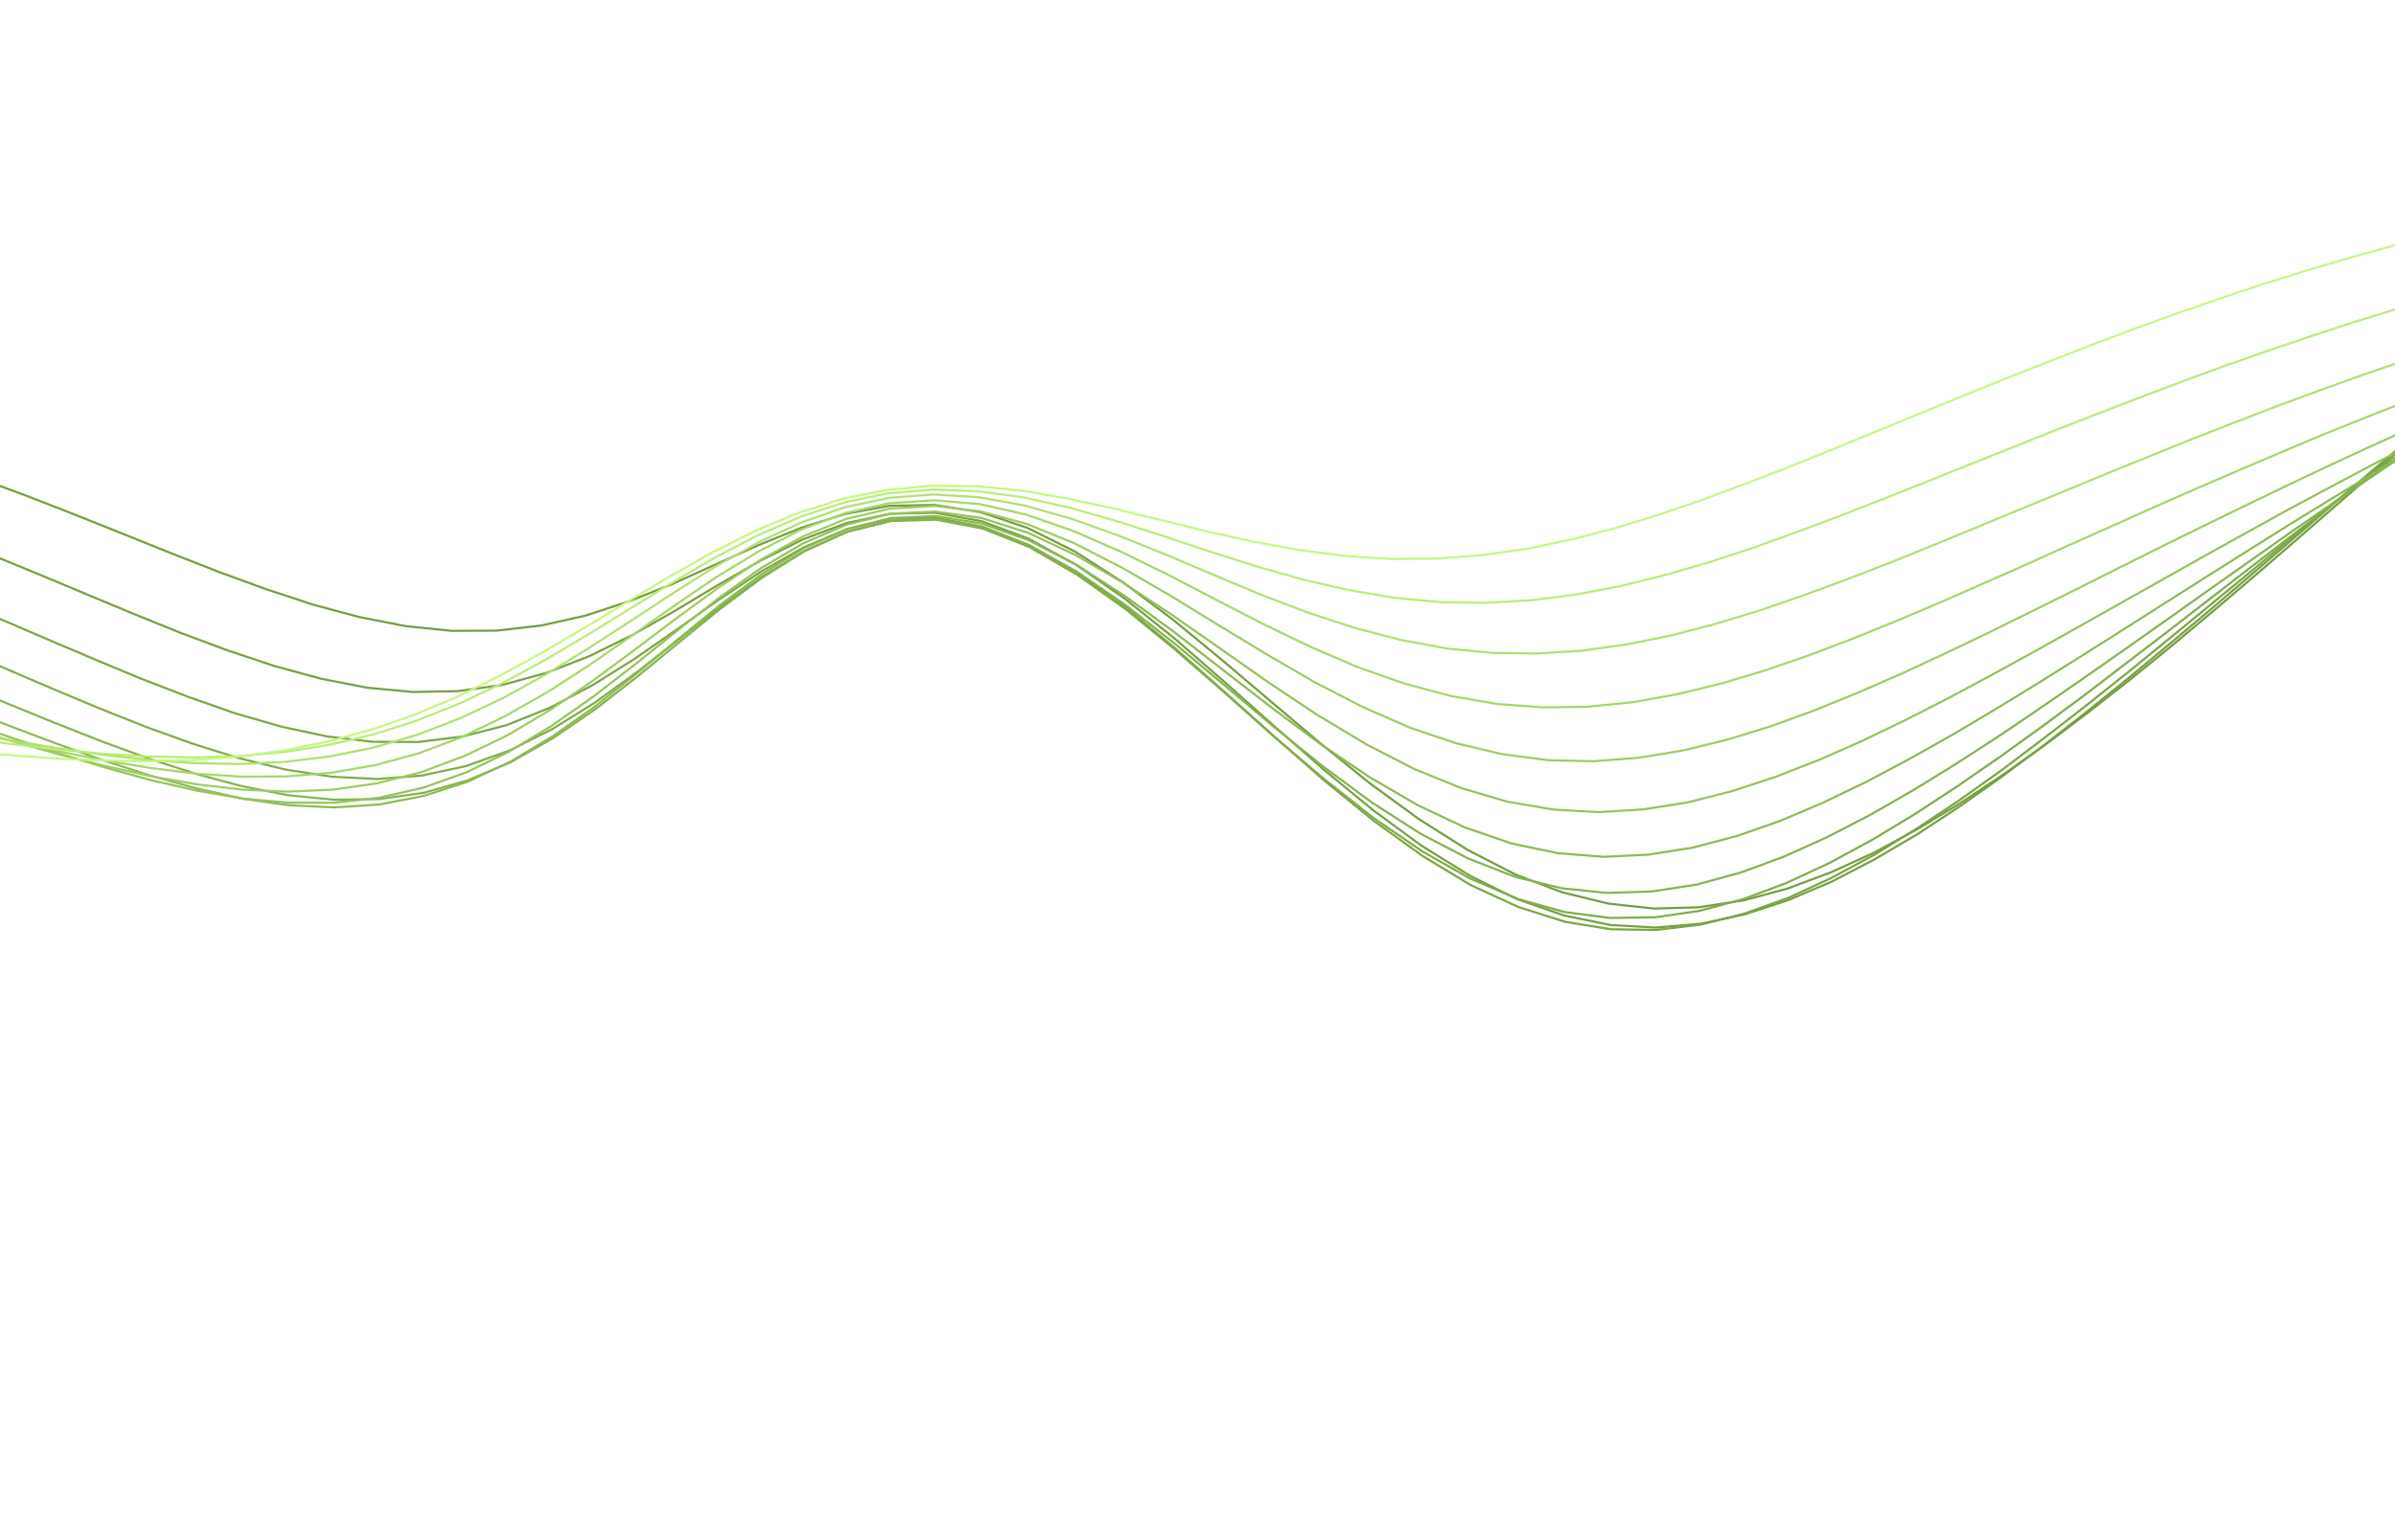
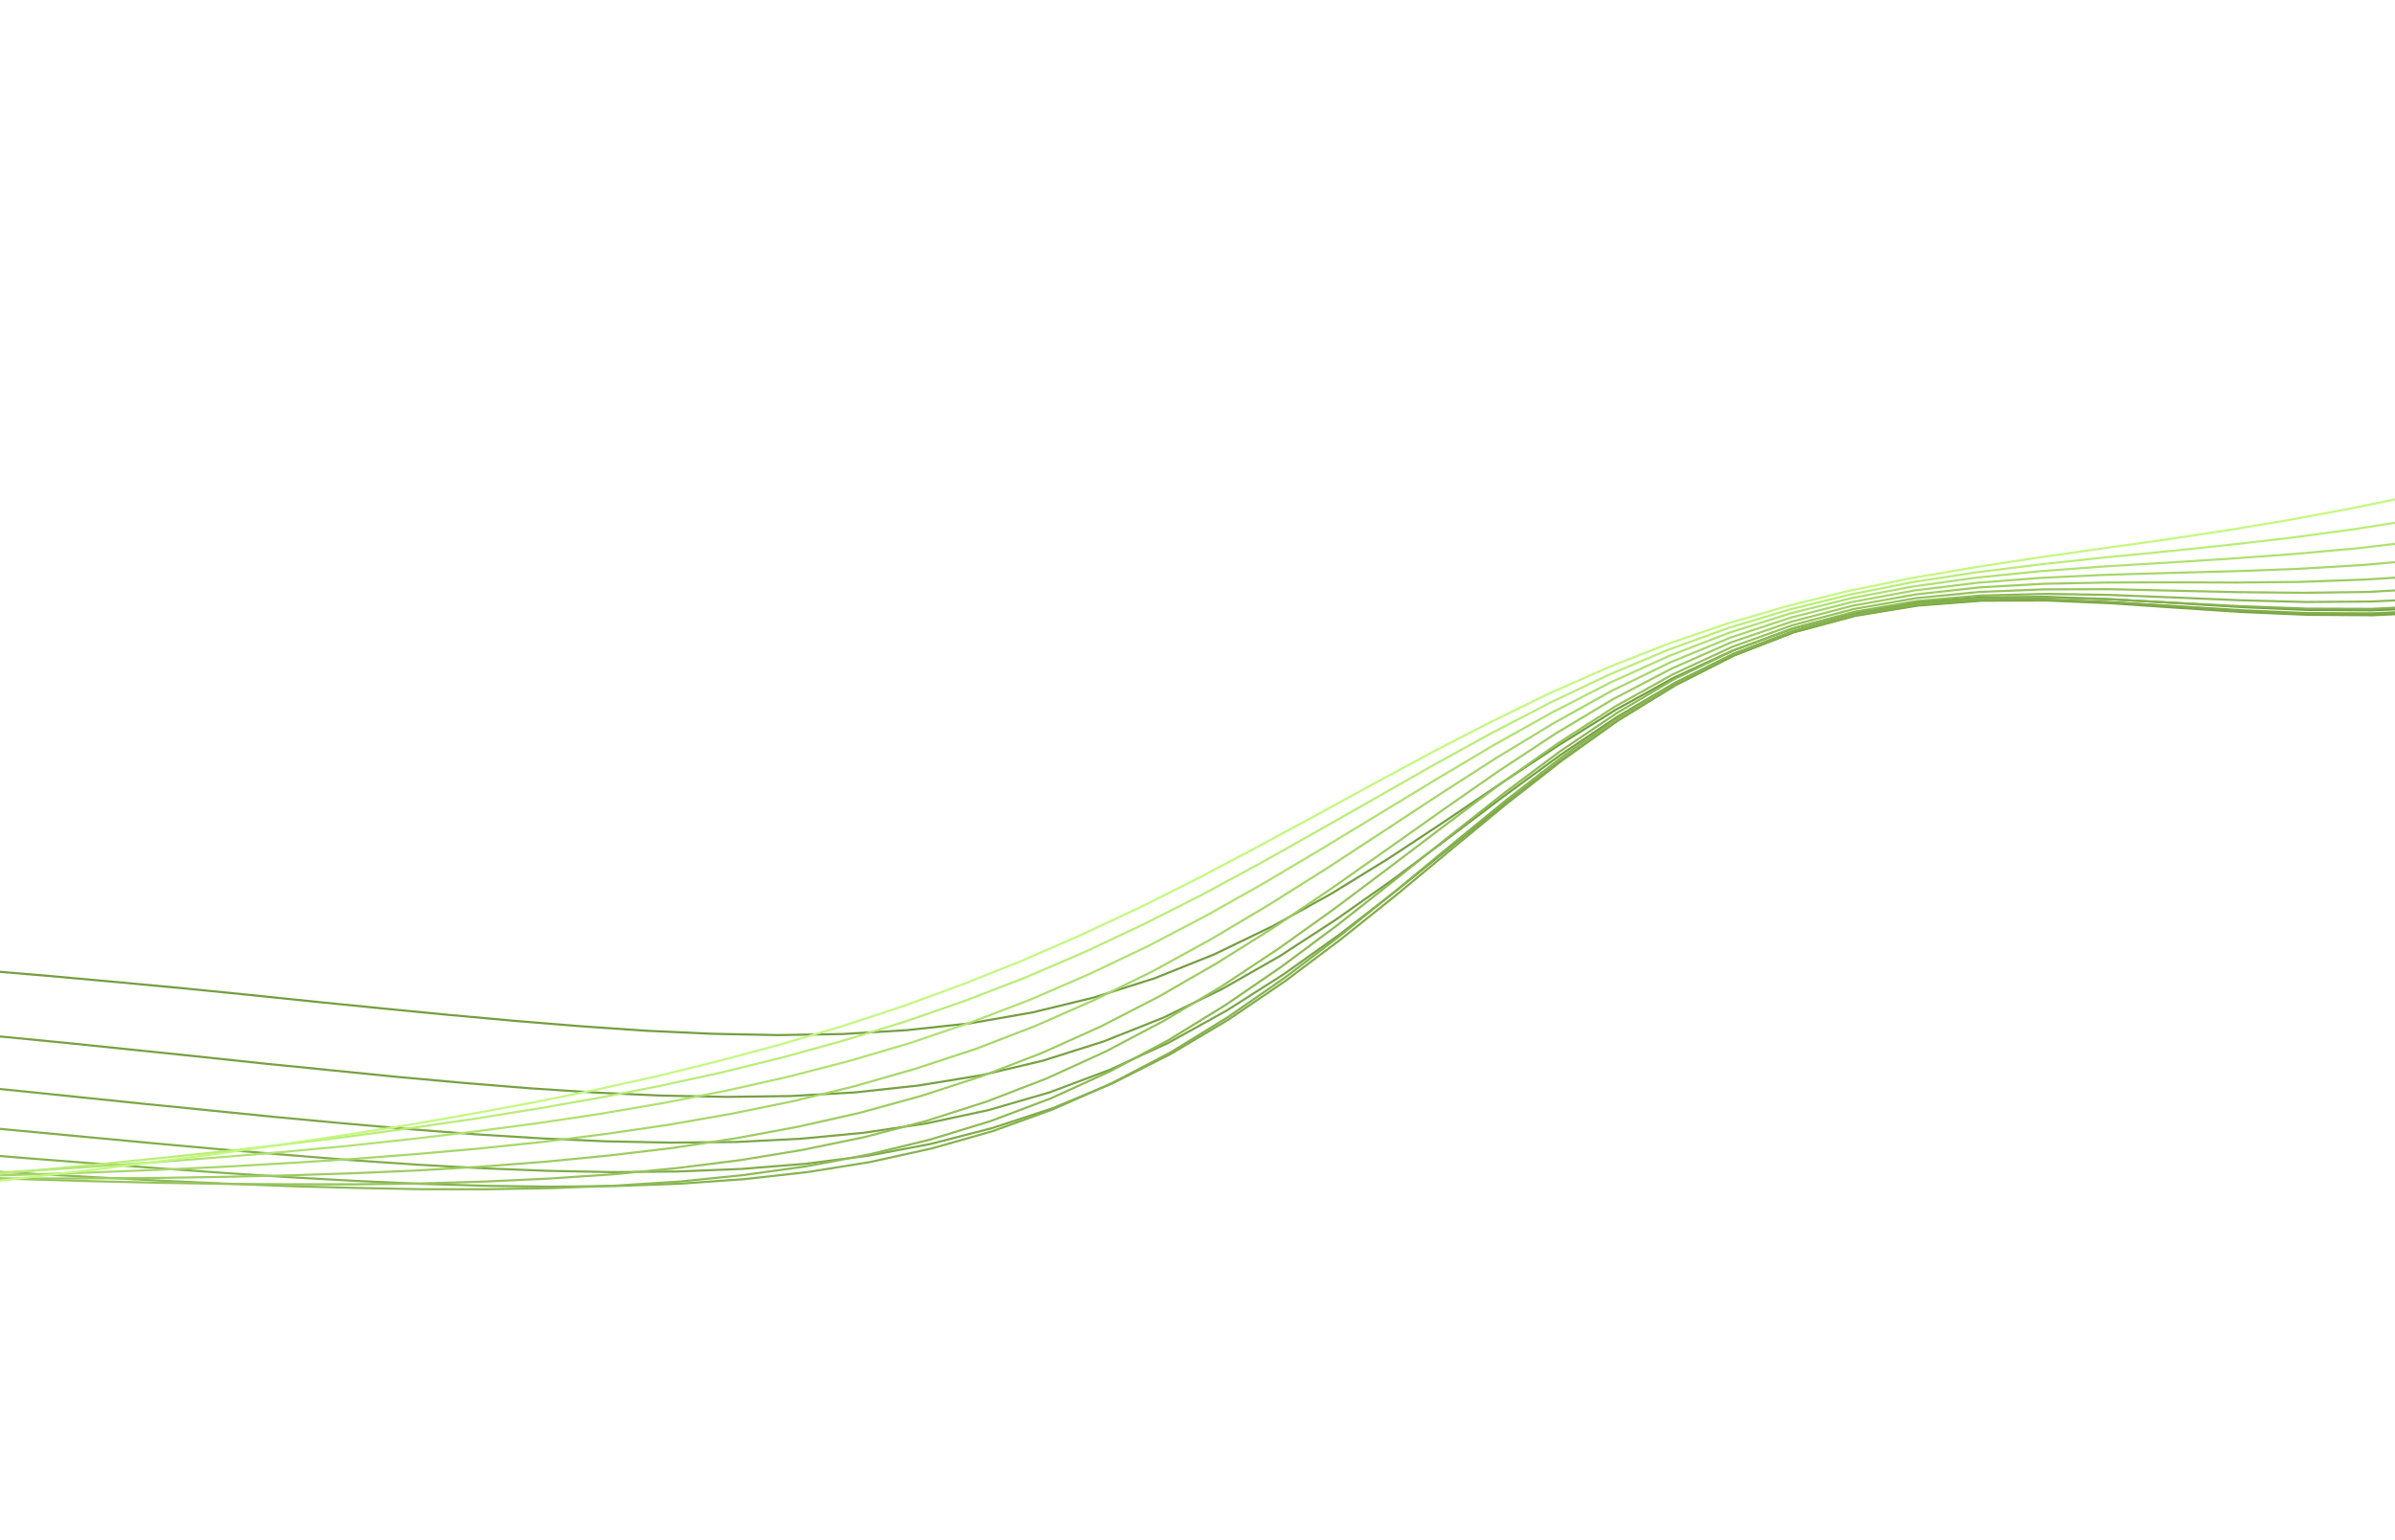
<svg xmlns="http://www.w3.org/2000/svg" width="1120" height="720" viewBox="0 0 1120 720">
  <style>path{vector-effect:non-scaling-stroke}</style>
  <g fill="none" stroke-width="1" stroke-linecap="round" stroke-linejoin="round" opacity="0.9">
-     <path stroke="#64932a" d="M-7.3 224.6l22 8.2 22 8.6 22 8.8 22.1 8.9 22 8.6 21.9 8 21.9 7.2 21.7 5.8 21.5 4.2 21.4 2.2 21.1-.1 20.8-2.4 20.6-4.6 20.4-6.7 20.3-8.1 20.1-9.1 20.2-9.1 20.2-8.2 20.4-6.4 20.7-3.8 21.1-.4 21.5 3.4 21.8 7.3 22.3 11.1 22.6 14.5 22.9 17.1 23.1 19 23.2 19.7 23.2 19.6 23 18.6 22.9 16.7 22.6 14.3 22.3 11.5 22 8.4 21.7 5.3 21.3 2.3 21-.6 20.8-3.2 20.5-5.5 20.3-7.6 20.2-9.2 19.9-10.8 19.9-12 19.7-13.1 19.7-13.9 19.5-14.7 19.5-15.2 19.5-15.8 19.4-16.2 19.3-16.4 19.4-16.7 19.3-16.8 19.4-16.8 19.3-16.8" />
-     <path stroke="#67962c" d="M-3.6 259.7l22.1 9.1 22 9.2 22.1 9.2 22 8.9 22 8.2 21.9 7.3 21.7 5.9 21.5 4.2 21.4 2 21-.4 20.8-2.9 20.5-5.6 20.3-7.9 20.1-9.9 19.9-11.3 19.8-11.9 19.9-11.4 20.1-10.1 20.3-7.6 20.6-4.4 21.1-.4 21.5 3.9 22 8.2 22.4 12.3 22.7 15.8 23.1 18.5 23.2 20.2 23.3 20.7 23.2 20.4 23.1 19 22.9 16.8 22.6 14 22.2 11 21.9 7.6 21.6 4.4 21.2 1.2 20.9-1.8 20.7-4.4 20.4-6.7 20.2-8.6 20-10.4 19.9-11.7 19.7-12.9 19.7-13.9 19.5-14.6 19.5-15.2 19.5-15.7 19.4-16.1 19.4-16.3 19.4-16.6 19.3-16.6 19.4-16.7 19.3-16.6 19.4-16.4" />
-     <path stroke="#6c9c30" d="M-22.6 279.9l22.1 9.4 22.1 9.5 22.1 9.4 22.1 9.2 22 8.5 21.9 7.7 21.8 6.3 21.5 4.6 21.4 2.5 21.1 .1 20.9-2.6 20.5-5.3 20.2-8.1 20-10.6 19.8-12.4 19.7-13.7 19.6-13.9 19.8-13.2 19.9-11.3 20.2-8.5 20.6-4.8 21-.5 21.6 4.1 22 8.7 22.4 12.9 22.9 16.4 23.1 19.1 23.2 20.5 23.4 21 23.2 20.4 23.1 18.8 22.8 16.4 22.5 13.6 22.2 10.2 21.8 6.9 21.5 3.5 21.2 .3 20.8-2.5 20.6-5.2 20.3-7.3 20.1-9.3 20-10.8 19.8-12.2 19.7-13.1 19.7-14 19.5-14.7 19.5-15.1 19.5-15.5 19.4-15.8 19.5-16 19.4-16 19.4-16.1 19.4-16 19.5-15.8 19.4-15.7" />
-     <path stroke="#72a335" d="M-20.1 303l22.1 9.5 22.1 9.5 22 9.2 22.1 8.8 21.9 7.9 21.8 6.8 21.7 5.3 21.4 3.3 21.2 1.1 21-1.6 20.6-4.4 20.4-7.3 20-10 19.8-12.3 19.6-14.2 19.5-15.2 19.5-15.3 19.6-14.2 19.9-12.1 20.1-9 20.6-5.1 21-.6 21.6 4.1 22 8.7 22.4 13 22.9 16.3 23.1 18.9 23.2 20.2 23.2 20.6 23.2 19.7 23 18.1 22.8 15.6 22.4 12.7 22.1 9.5 21.8 6.1 21.4 2.8 21-.3 20.8-3 20.5-5.5 20.3-7.6 20.2-9.4 19.9-10.8 19.9-12 19.7-12.9 19.7-13.6 19.6-14.1 19.6-14.5 19.5-14.9 19.6-15 19.5-15.1 19.5-15.1 19.5-15 19.5-15 19.6-14.7 19.6-14.6" />
-     <path stroke="#78ab3b" d="M-18.4 320l22.1 9.2 22.1 9 22 8.7 21.9 8 21.9 7.1 21.7 5.8 21.5 4.2 21.4 2.1 21-.3 20.8-2.9 20.5-5.8 20.2-8.5 19.9-11.3 19.7-13.5 19.5-15.1 19.5-16 19.4-15.8 19.6-14.6 19.8-12.4 20.1-9.2 20.6-5.2 21-.8 21.5 4 22 8.4 22.4 12.4 22.8 15.7 23 18 23.1 19.3 23.1 19.5 23.1 18.6 22.9 16.9 22.6 14.5 22.3 11.6 22 8.6 21.7 5.3 21.3 2.2 21.1-.7 20.7-3.2 20.5-5.6 20.4-7.5 20.1-9.1 20-10.3 19.9-11.4 19.8-12.2 19.8-12.8 19.7-13.3 19.7-13.6 19.6-13.7 19.7-13.9 19.6-13.9 19.7-13.9 19.6-13.8 19.7-13.6 19.7-13.4 19.7-13.2" />
-     <path stroke="#80b341" d="M-17.2 331.2l22 8.5 22 8.3 21.9 7.8 21.9 7.1 21.7 6 21.6 4.8 21.4 3 21.2 1 21-1.4 20.7-4 20.4-6.6 20.1-9.4 19.8-11.9 19.7-13.9 19.5-15.4 19.4-16.1 19.4-15.8 19.6-14.5 19.8-12.2 20.2-9 20.5-5.2 21.1-.9 21.4 3.5 21.9 7.8 22.4 11.5 22.6 14.6 22.9 16.7 22.9 17.8 23 17.8 22.9 17.1 22.7 15.3 22.5 13.1 22.2 10.5 21.9 7.5 21.6 4.5 21.3 1.7 21-1 20.7-3.3 20.5-5.4 20.4-7.1 20.2-8.6 20.1-9.7 20-10.6 19.9-11.2 19.9-11.8 19.8-12.1 19.8-12.4 19.8-12.5 19.8-12.6 19.7-12.5 19.8-12.5 19.8-12.4 19.9-12.2 19.8-12 19.9-11.7" />
-     <path stroke="#89bd48" d="M-16.5 337.5l21.9 7.6 21.8 7.2 21.9 6.7 21.7 6 21.6 4.9 21.5 3.7 21.3 1.9 21.1 0 20.9-2.3 20.6-4.7 20.3-7.2 20.1-9.8 19.8-12 19.7-13.8 19.5-15.1 19.5-15.6 19.5-15.3 19.6-13.9 19.9-11.7 20.2-8.7 20.5-5.1 21-1 21.5 3 21.8 6.9 22.2 10.4 22.5 13.1 22.6 14.9 22.8 15.9 22.8 16 22.7 15.1 22.5 13.5 22.3 11.5 22.1 9 21.7 6.4 21.5 3.7 21.2 1.2 21-1.3 20.8-3.3 20.5-5.2 20.4-6.7 20.3-7.9 20.2-8.9 20.1-9.7 20-10.2 20-10.7 19.9-10.9 20-11.2 19.9-11.2 19.9-11.2 19.9-11.2 20-11.1 19.9-11 20-10.7 20-10.6 20-10.4" />
-     <path stroke="#92c74f" d="M-16.2 340.3l21.8 6.4 21.7 6.1 21.7 5.5 21.6 4.8 21.5 3.8 21.4 2.5 21.2 .9 21-.9 20.7-3 20.6-5.2 20.3-7.6 20.1-9.7 19.9-11.8 19.6-13.4 19.6-14.5 19.6-14.8 19.6-14.3 19.7-13.1 20-11 20.2-8.2 20.6-4.9 21-1.2 21.3 2.5 21.7 5.9 22.1 9 22.3 11.4 22.5 13 22.5 13.8 22.6 13.7 22.4 13 22.4 11.6 22.1 9.7 21.9 7.4 21.6 5.1 21.4 2.8 21.2 .5 20.9-1.6 20.7-3.4 20.6-5 20.5-6.3 20.3-7.4 20.2-8.2 20.2-8.8 20.1-9.3 20.1-9.6 20.1-9.9 20-9.9 20.1-10.1 20-10 20.1-9.9 20.1-9.8 20.1-9.7 20.1-9.5 20.1-9.3 20.1-9.1" />
-     <path stroke="#9bd357" d="M-16.1 341.3l21.6 5.2 21.6 4.9 21.6 4.3 21.5 3.5 21.4 2.7 21.2 1.4 21.1-.1 20.9-1.7 20.8-3.6 20.5-5.6 20.3-7.7 20-9.7 20-11.4 19.7-12.7 19.7-13.7 19.6-13.8 19.7-13.4 19.9-12.1 20-10.2 20.3-7.6 20.6-4.6 21-1.4 21.3 1.8 21.6 4.9 21.9 7.6 22.1 9.6 22.3 10.9 22.3 11.6 22.3 11.5 22.2 10.7 22.1 9.5 21.9 7.7 21.7 5.8 21.5 3.7 21.3 1.6 21.1-.3 20.9-2.1 20.7-3.7 20.6-5 20.4-6.1 20.4-7 20.3-7.7 20.2-8.2 20.2-8.5 20.2-8.9 20.2-8.9 20.1-9.1 20.2-9 20.1-9 20.2-8.9 20.2-8.7 20.2-8.6 20.2-8.5 20.2-8.1 20.3-8" />
-     <path stroke="#a6de5f" d="M-16 342.4l21.5 4 21.5 3.6 21.4 3.1 21.4 2.4 21.2 1.5 21.2 .4 21-1 20.8-2.5 20.7-4.2 20.5-6 20.2-7.8 20.1-9.5 20-11.1 19.8-12.1 19.8-12.8 19.7-13 19.8-12.4 19.9-11.2 20.2-9.4 20.3-7.1 20.7-4.4 20.9-1.6 21.2 1.3 21.5 3.9 21.8 6.2 21.9 7.8 22.1 8.9 22.1 9.4 22 9.2 22 8.4 21.9 7.2 21.7 5.7 21.5 4 21.3 2.1 21.2 .3 20.9-1.3 20.8-2.9 20.7-4.2 20.5-5.3 20.5-6.2 20.3-7 20.4-7.5 20.2-7.8 20.3-8.2 20.2-8.3 20.2-8.4 20.3-8.3 20.2-8.4 20.2-8.2 20.3-8.2 20.2-7.9 20.3-7.8 20.3-7.5 20.4-7.3 20.3-7" />
-     <path stroke="#b1eb67" d="M-15.7 345.2l21.4 2.9 21.4 2.5 21.3 2 21.2 1.3 21.2 .4 21-.6 20.9-1.9 20.8-3.3 20.6-4.8 20.4-6.5 20.2-8 20.1-9.6 20-10.8 19.9-11.8 19.8-12.2 19.8-12.2 19.9-11.7 20-10.4 20.2-8.8 20.4-6.7 20.6-4.3 21-1.7 21.1 .8 21.4 2.9 21.7 4.9 21.7 6.2 21.9 7 21.8 7.3 21.9 6.9 21.7 6.2 21.6 4.9 21.5 3.6 21.3 2 21.2 .3 20.9-1.2 20.9-2.7 20.6-3.9 20.6-5.1 20.5-5.9 20.4-6.7 20.3-7.3 20.3-7.6 20.3-7.9 20.3-8.1 20.2-8.1 20.3-8.1 20.2-8.1 20.3-7.9 20.3-7.8 20.3-7.7 20.3-7.4 20.4-7.1 20.3-6.9 20.4-6.6 20.5-6.3" />
-     <path stroke="#bcf870" d="M-15.1 351.4l21.4 2 21.2 1.5 21.2 .9 21.2 .3 21-.6 20.9-1.6 20.8-2.8 20.7-4.2 20.5-5.6 20.4-7.1 20.2-8.5 20-9.9 20-11 19.9-11.7 19.8-12 19.9-11.9 19.9-11.2 20-10 20.3-8.4 20.4-6.4 20.7-4.1 20.9-1.9 21.1 .3 21.3 2.1 21.5 3.8 21.6 4.7 21.7 5.3 21.6 5.3 21.6 4.8 21.6 3.9 21.3 2.7 21.3 1.4 21.1-.2 20.9-1.6 20.8-2.9 20.7-4.3 20.5-5.3 20.5-6.3 20.3-6.9 20.3-7.6 20.3-7.8 20.3-8.2 20.2-8.3 20.2-8.3 20.3-8.3 20.2-8.2 20.3-8 20.2-7.9 20.3-7.6 20.4-7.4 20.3-7 20.4-6.8 20.4-6.4 20.5-6 20.5-5.7 20.6-5.2" />
+     <path stroke="#64932a" d="M-6 454.1l30.9 2.6 30.8 2.8 31 2.9 30.9 3.1 31 3.2 30.9 3.1 31 3 30.9 2.8 30.8 2.5 30.7 2.1 30.6 1.4 30.4 .6 30.2-.5 29.9-1.8 29.6-3.2 29.2-5.1 28.8-7 28.4-9 27.9-11.2 27.5-13.3 27.1-15 26.8-16.5 26.5-17.5 26.5-17.9 26.6-17.6 26.7-16.6 27.2-15 27.5-12.7 28.2-10.3 28.7-7.4 29.2-4.8 29.8-2.3 30.3-.3 30.5 1.1 30.7 1.8 30.7 1.9 30.5 1.3 30.4 .2 30-1.3" />
+     <path stroke="#67962c" d="M-30.3 482.1l30.9 2.8 30.9 3 31 3.2 30.9 3.2 31 3.3 31 3.1 30.9 3.1 30.9 2.8 30.8 2.5 30.8 2 30.5 1.4 30.5 .6 30.2-.4 29.9-1.7 29.6-3.2 29.3-4.8 28.8-6.8 28.4-9 27.9-11.1 27.5-13.4 27-15.4 26.6-17.3 26.4-18.6 26.1-19.5 26.1-19.7 26.2-19.1 26.5-17.8 27-15.9 27.4-13.5 28-10.6 28.7-7.7 29.3-4.8 29.8-2.2 30.2-.1 30.6 1.3 30.7 2 30.7 2 30.6 1.4 30.4 .2 30-1.4" />
+     <path stroke="#6c9c30" d="M-25 507l30.9 3 31 3.2 30.9 3.2 31 3.1 30.9 3.1 31 2.9 30.8 2.7 30.8 2.4 30.7 1.9 30.6 1.4 30.4 .6 30.2-.3 30-1.5 29.7-2.8 29.4-4.4 28.9-6.2 28.6-8.3 28-10.5 27.6-12.7 27.1-15 26.7-17 26.3-18.7 26-20.1 25.9-20.8 25.9-20.7 26-20 26.4-18.6 26.8-16.4 27.3-13.8 28-10.9 28.7-7.7 29.2-4.8 29.9-2.3 30.2-.1 30.6 1.3 30.7 2.1 30.7 2 30.6 1.3 30.4 .2 29.9-1.4" />
+     <path stroke="#72a335" d="M-21 526.1l30.9 2.9 30.9 2.9 31 2.9 30.8 2.8 30.9 2.6 30.8 2.5 30.7 2.1 30.7 1.7 30.5 1.2 30.5 .6 30.2-.3 30-1.2 29.8-2.4 29.5-3.8 29.1-5.5 28.7-7.4 28.3-9.3 27.9-11.6 27.3-13.8 26.9-16 26.5-18 26.1-19.6 25.9-20.7 25.8-21.4 25.7-21.2 26-20.3 26.3-18.8 26.8-16.5 27.3-13.9 28-10.9 28.6-7.8 29.3-4.8 29.8-2.3 30.3-.2 30.5 1.1 30.7 1.9 30.7 1.9 30.5 1.3 30.4 .1 30-1.4" />
+     <path stroke="#78ab3b" d="M-18.2 539.3l30.9 2.5 30.8 2.4 30.8 2.3 30.7 2.2 30.7 2 30.7 1.7 30.6 1.4 30.5 .9 30.3 .4 30.3-.3 30-1.1 29.8-2.1 29.6-3.3 29.3-4.7 29-6.4 28.5-8.1 28.2-10.2 27.6-12.3 27.3-14.3 26.8-16.5 26.4-18.3 26.1-19.8 25.8-20.8 25.8-21.3 25.8-21.1 26-20.1 26.4-18.6 26.8-16.3 27.4-13.7 28-10.7 28.6-7.8 29.3-4.9 29.7-2.5 30.2-.4 30.5 .9 30.6 1.6 30.7 1.6 30.5 1.1 30.3 .1 30-1.4" />
+     <path stroke="#80b341" d="M-16.5 547.2l30.7 1.8 30.6 1.7 30.7 1.6 30.6 1.4 30.5 1.2 30.5 .8 30.4 .6 30.3 0 30.2-.5 30-1.2 29.9-1.9 29.6-3 29.5-4.1 29.1-5.5 28.8-7 28.4-8.7 28.1-10.6 27.6-12.6 27.2-14.5 26.8-16.5 26.4-18.1 26.2-19.5 25.9-20.4 25.9-20.7 26-20.5 26.1-19.5 26.5-17.9 26.9-15.9 27.5-13.3 28-10.5 28.7-7.7 29.2-5 29.7-2.6 30.2-.8 30.4 .5 30.5 1.2 30.6 1.3 30.4 .8 30.3-.2 30-1.4" />
+     <path stroke="#89bd48" d="M-15.7 550.8l30.5 .9 30.4 .9 30.5 .7 30.4 .5 30.3 .2 30.3 0 30.2-.4 30.1-.9 30-1.4 29.9-2 29.7-2.9 29.5-3.7 29.2-4.8 29-6 28.7-7.5 28.4-9.1 28-10.8 27.6-12.6 27.3-14.4 26.8-16 26.6-17.6 26.3-18.8 26.1-19.6 26.1-19.8 26.1-19.5 26.4-18.6 26.6-17.1 27.1-15.1 27.6-12.8 28.1-10.1 28.7-7.6 29.2-5.1 29.7-2.9 30-1.2 30.3-.1 30.4 .7 30.5 .7 30.3 .3 30.2-.4 30-1.7" />
+     <path stroke="#92c74f" d="M-15.6 551.3l30.3 0 30.3-.1 30.2-.2 30.2-.5 30.1-.7 30.1-1 30-1.3 29.9-1.8 29.8-2.3 29.7-2.9 29.5-3.5 29.4-4.5 29.1-5.4 28.9-6.5 28.7-7.9 28.3-9.2 28-10.8 27.6-12.4 27.4-14.1 26.9-15.5 26.8-16.8 26.5-17.9 26.3-18.5 26.3-18.6 26.4-18.4 26.6-17.5 26.9-16.1 27.2-14.2 27.7-12.2 28.3-9.7 28.7-7.5 29.1-5.2 29.6-3.3 30-1.7 30.1-.6 30.3-.1 30.3 .1 30.2-.3 30.1-1.1 29.9-1.9" />
+     <path stroke="#9bd357" d="M-15.8 550.3l30.1-.9 30.1-1 30-1.2 30-1.4 29.9-1.7 29.9-1.9 29.8-2.3 29.7-2.6 29.7-3.1 29.5-3.7 29.4-4.3 29.2-5.1 29-5.9 28.8-7 28.6-8.2 28.3-9.3 28-10.8 27.7-12.2 27.4-13.5 27.1-14.9 26.9-16 26.7-16.8 26.6-17.4 26.6-17.5 26.6-17.1 26.9-16.3 27.1-15.1 27.4-13.3 27.9-11.5 28.3-9.4 28.7-7.3 29.2-5.4 29.5-3.6 29.8-2.3 30-1.4 30.1-.9 30.1-.8 30-1.1 30-1.8 29.7-2.6" />
+     <path stroke="#a6de5f" d="M-16 549.5l29.9-1.8 29.9-2 29.8-2.1 29.8-2.3 29.8-2.5 29.7-2.8 29.6-3.2 29.6-3.5 29.4-3.9 29.4-4.4 29.2-5 29.1-5.7 28.9-6.5 28.7-7.4 28.5-8.4 28.3-9.6 28-10.7 27.7-12 27.5-13.1 27.3-14.3 27-15.2 26.9-16 26.9-16.3 26.8-16.3 26.9-16 27-15.1 27.4-14.1 27.6-12.5 28-10.8 28.4-9 28.7-7.2 29.1-5.5 29.5-4.1 29.6-3 29.8-2.2 29.9-1.8 29.9-1.9 29.9-2.2 29.7-2.7 29.5-3.5" />
+     <path stroke="#b1eb67" d="M-15.8 550.3l29.7-2.6 29.7-2.8 29.7-3 29.6-3.1 29.6-3.4 29.5-3.6 29.4-4 29.4-4.3 29.3-4.7 29.2-5.1 29.1-5.7 28.9-6.3 28.8-7.1 28.6-7.9 28.5-8.8 28.2-9.8 28-10.8 27.7-11.9 27.6-13 27.3-13.8 27.2-14.7 27-15.2 27.1-15.4 27-15.4 27.1-14.9 27.3-14.2 27.5-13.1 27.8-11.7 28.1-10.2 28.5-8.6 28.7-7.1 29.1-5.8 29.3-4.5 29.6-3.7 29.6-3.2 29.6-2.9 29.7-3.1 29.5-3.4 29.5-4 29.3-4.6" />
+     <path stroke="#bcf870" d="M-15 554l29.5-3.4 29.6-3.5 29.5-3.7 29.4-3.9 29.4-4.2 29.4-4.4 29.3-4.7 29.2-5.1 29.1-5.4 29.1-5.9 28.9-6.4 28.8-7.1 28.7-7.7 28.4-8.4 28.4-9.3 28.1-10.3 27.9-11.1 27.7-12.1 27.6-12.9 27.3-13.7 27.3-14.4 27.2-14.7 27.1-14.8 27.2-14.7 27.3-14.1 27.4-13.4 27.7-12.3 27.9-11 28.3-9.7 28.5-8.3 28.8-7.1 29-5.9 29.2-5 29.4-4.5 29.4-4.2 29.4-4.1 29.3-4.4 29.3-4.9 29.1-5.4 29.1-6" />
  </g>
</svg>
